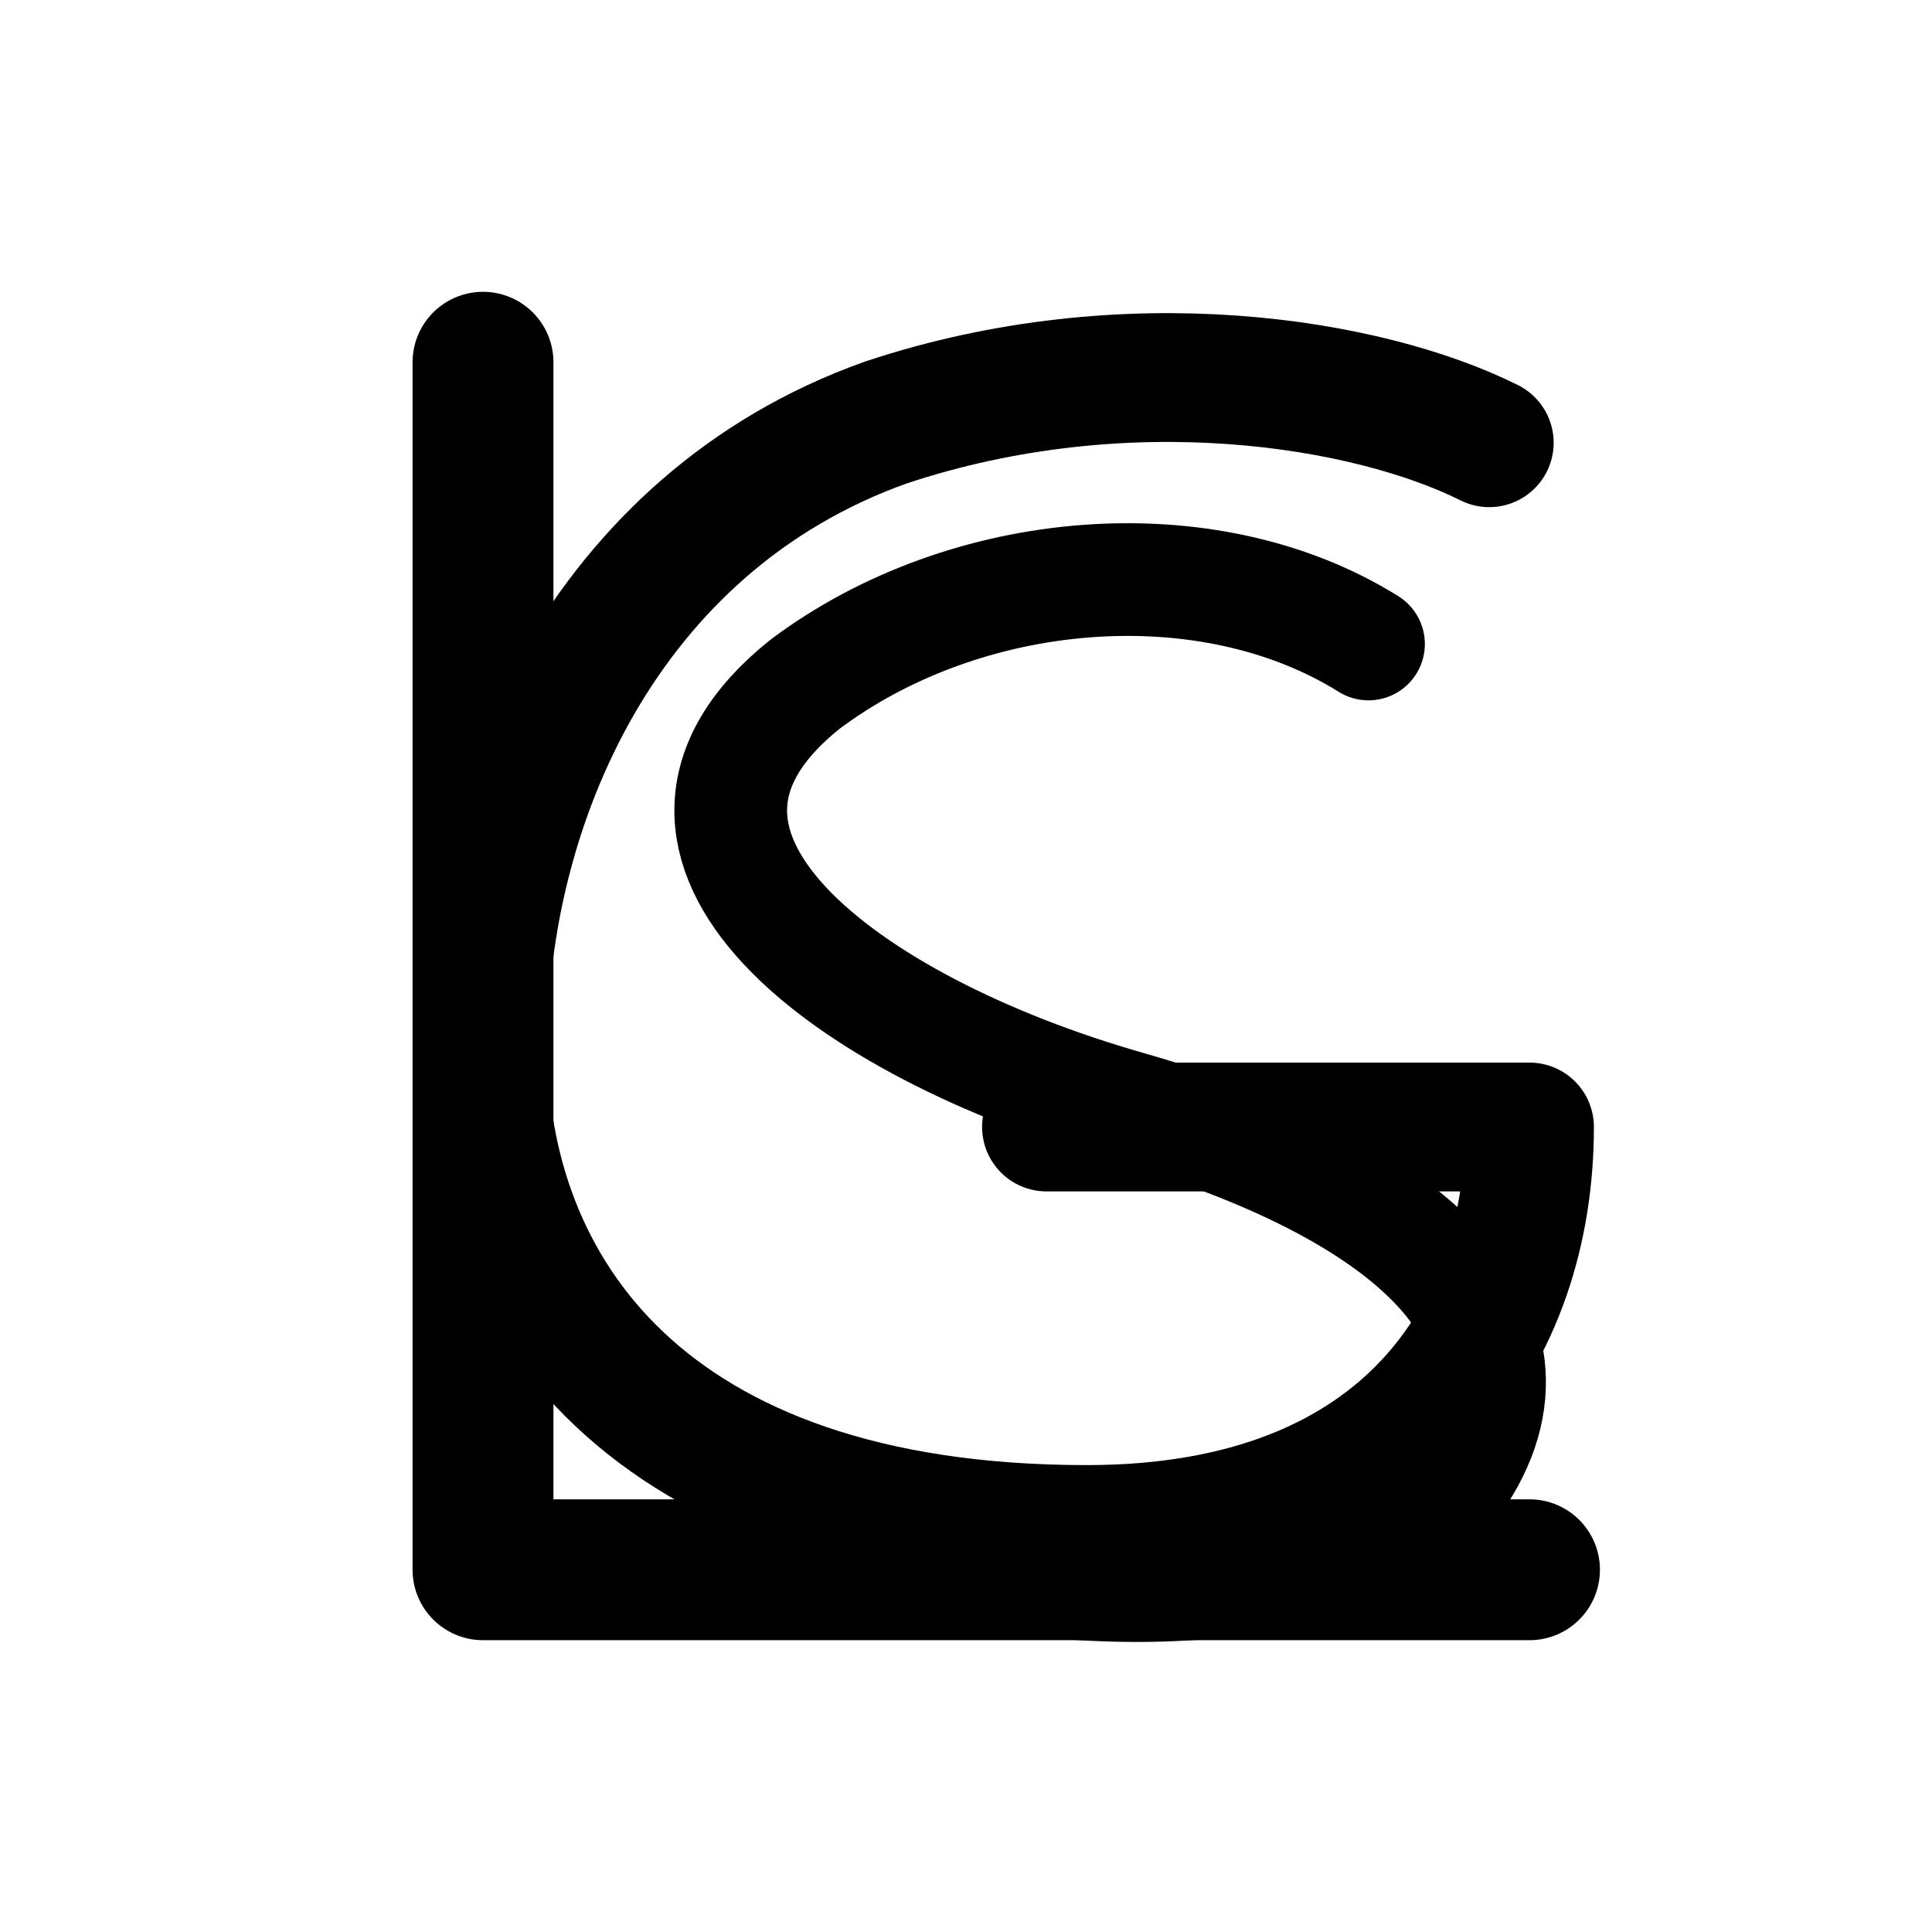
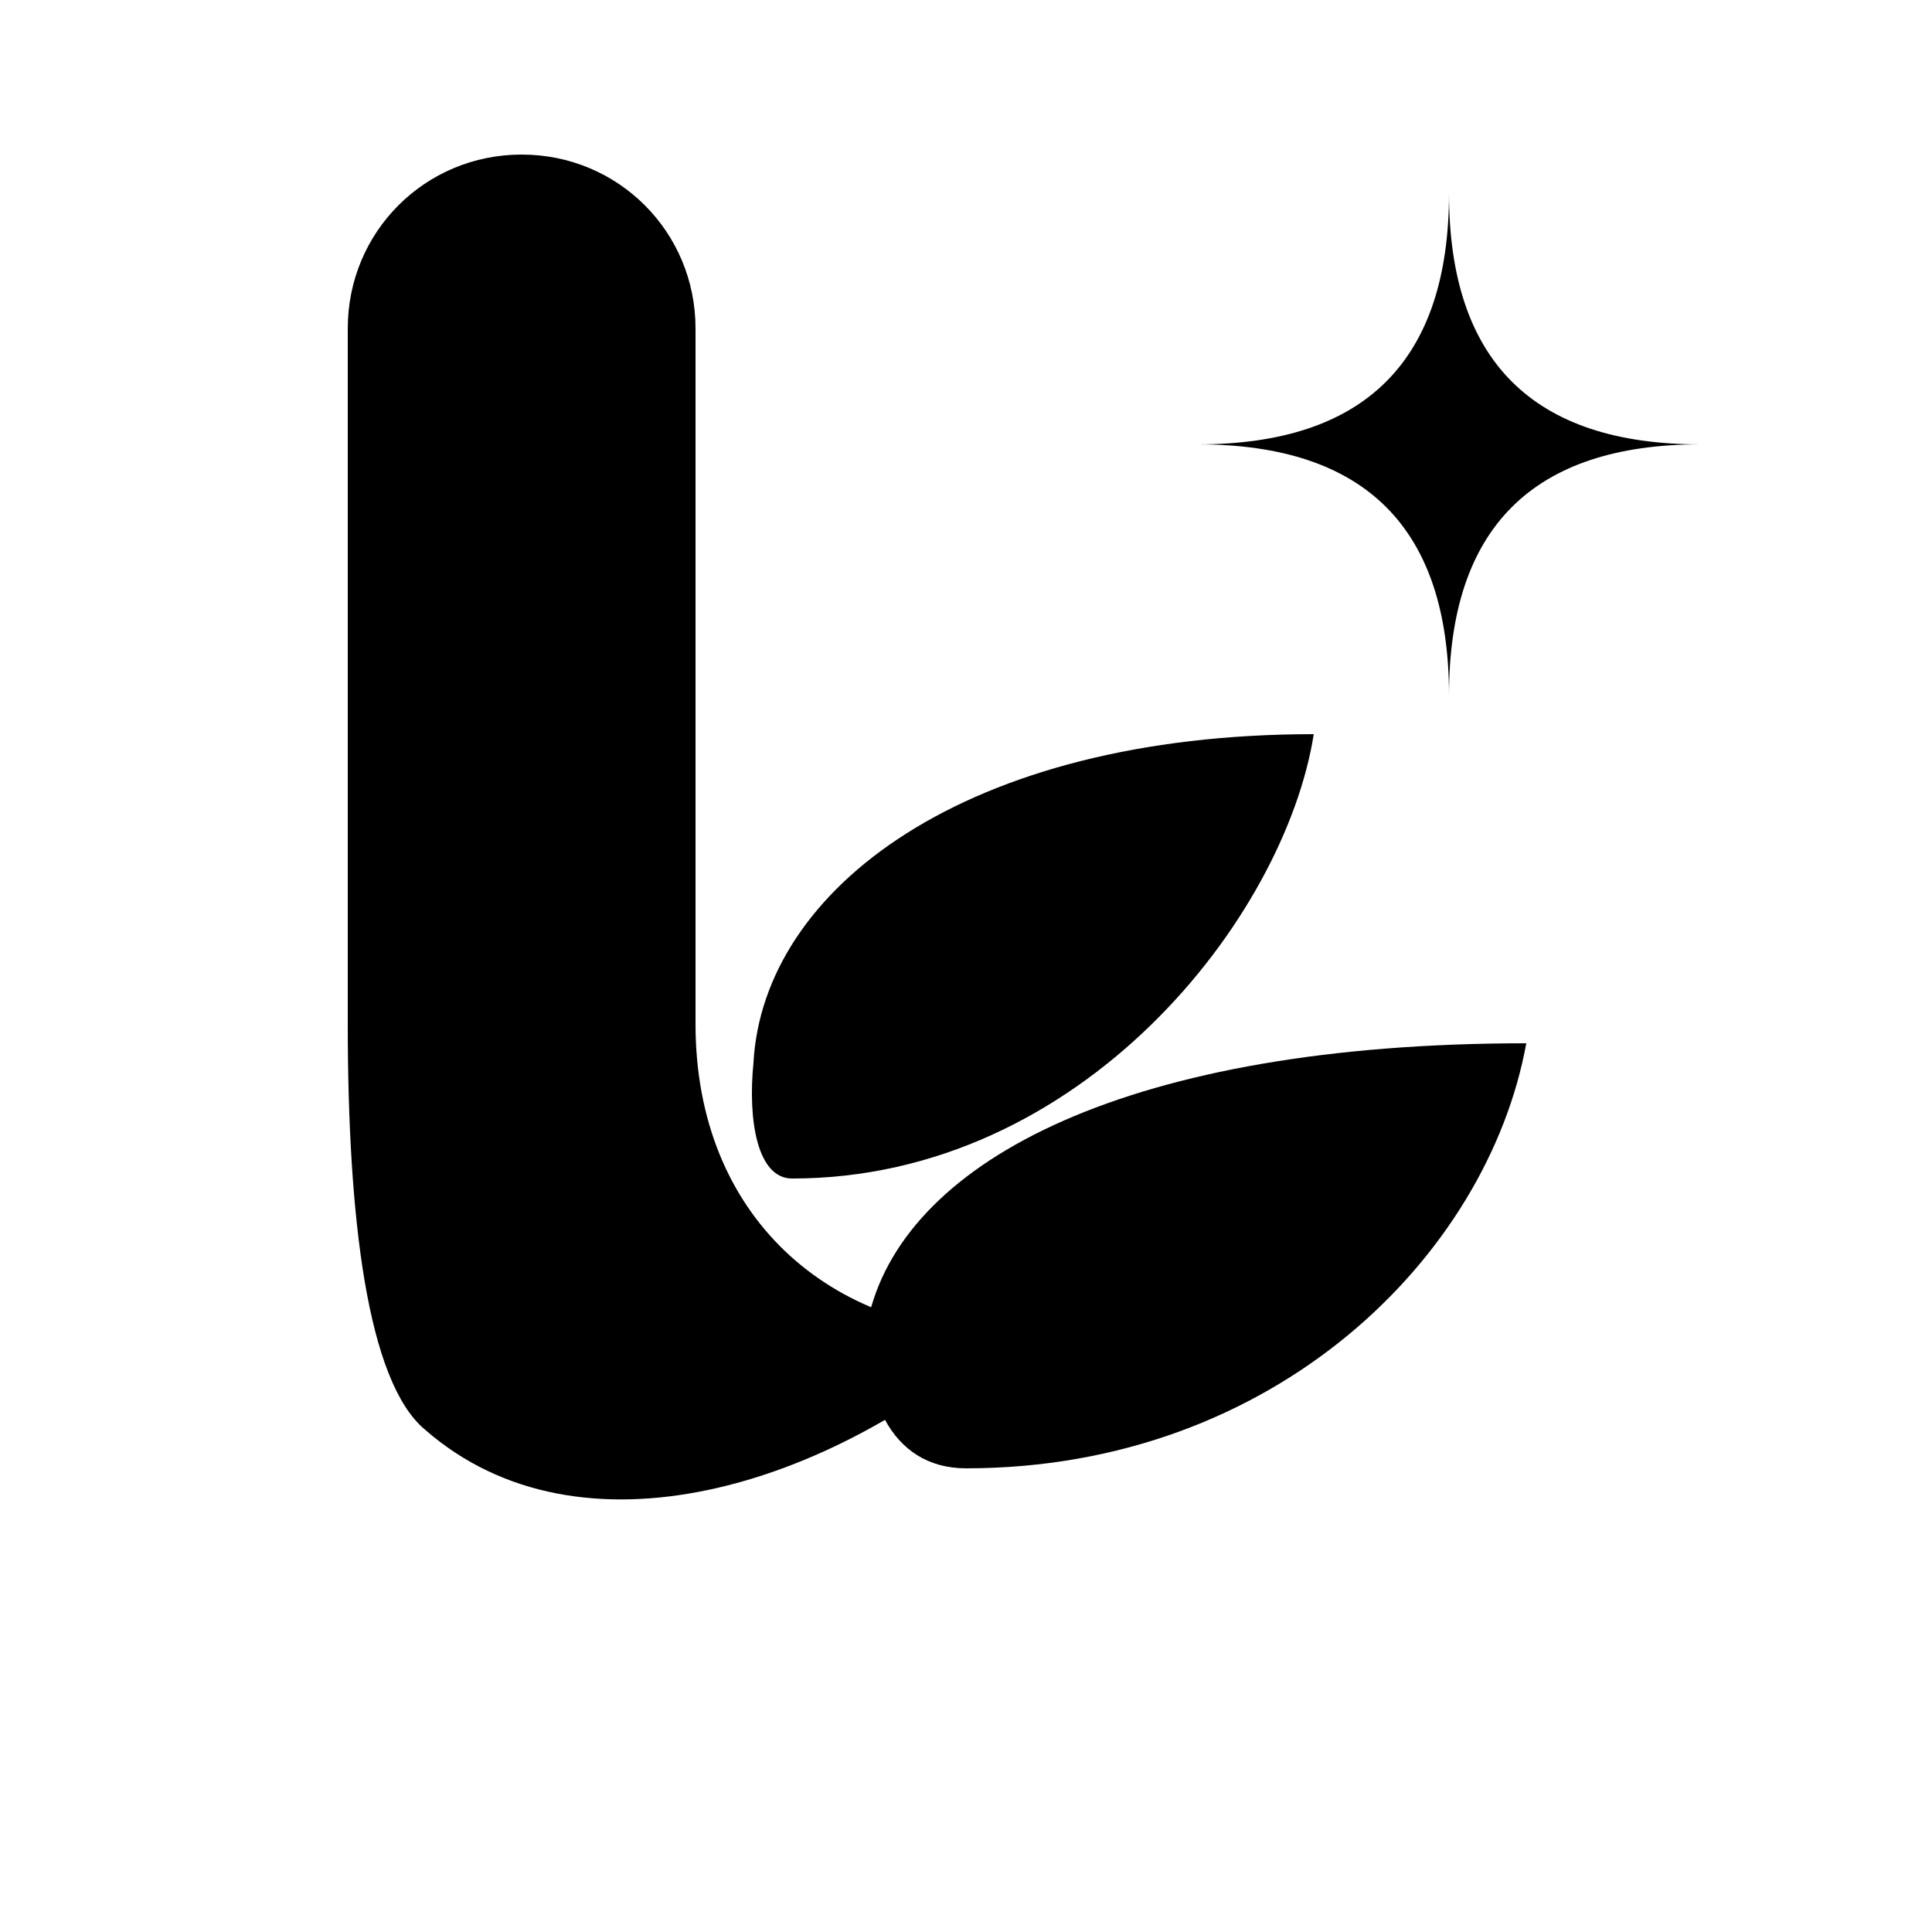
- <svg xmlns="http://www.w3.org/2000/svg" viewBox="0 0 48 48" width="48" height="48" fill="none" aria-label="LGS Monogram">
-   <g stroke="currentColor" stroke-linecap="round" stroke-linejoin="round">
-     <path d="M12 9V39H38" stroke-width="3.5" />
-     <path d="M37 11C34 9.5 28 8.5 22 10.5C15 13 12 20 12 26C12 32 16 38 27 38C35 38 38 33 38 28H26" stroke-width="3.2" />
-     <path d="M34 16C30 13.5 24 14 20 17C15 21 21 25.5 28 27.5C35 29.5 39 33 36 37C33 40 26 40 20 38" stroke-width="2.8" />
-   </g>
+ <svg xmlns="http://www.w3.org/2000/svg" viewBox="0 0 100 100" width="100%" height="100%" fill="currentColor" aria-label="Lakshana G S Brand Mark">
+   <path d="M 18,17 C 18,12 22,8 27,8 C 32,8 36,12 36,17 L 36,53 C 36,63 43,69 52,69 C 43,77 30,81 22,74 C 19,71.5 18,63 18,53 Z" />
+   <path d="M 39,55 C 39.5,46 50,38 68,38 C 66.5,47.5 56,61 41,61 C 39.2,61 38.7,58 39,55 Z" />
+   <path d="M 45,68 C 47,60 58.5,54 79,54 C 77,65 66,76 50,76 C 46,76 44.5,72 45,68 Z" />
+   <path d="M 75,10 Q 75,23 88,23 Q 75,23 75,36 Q 75,23 62,23 Q 75,23 75,10 Z" />
</svg>
